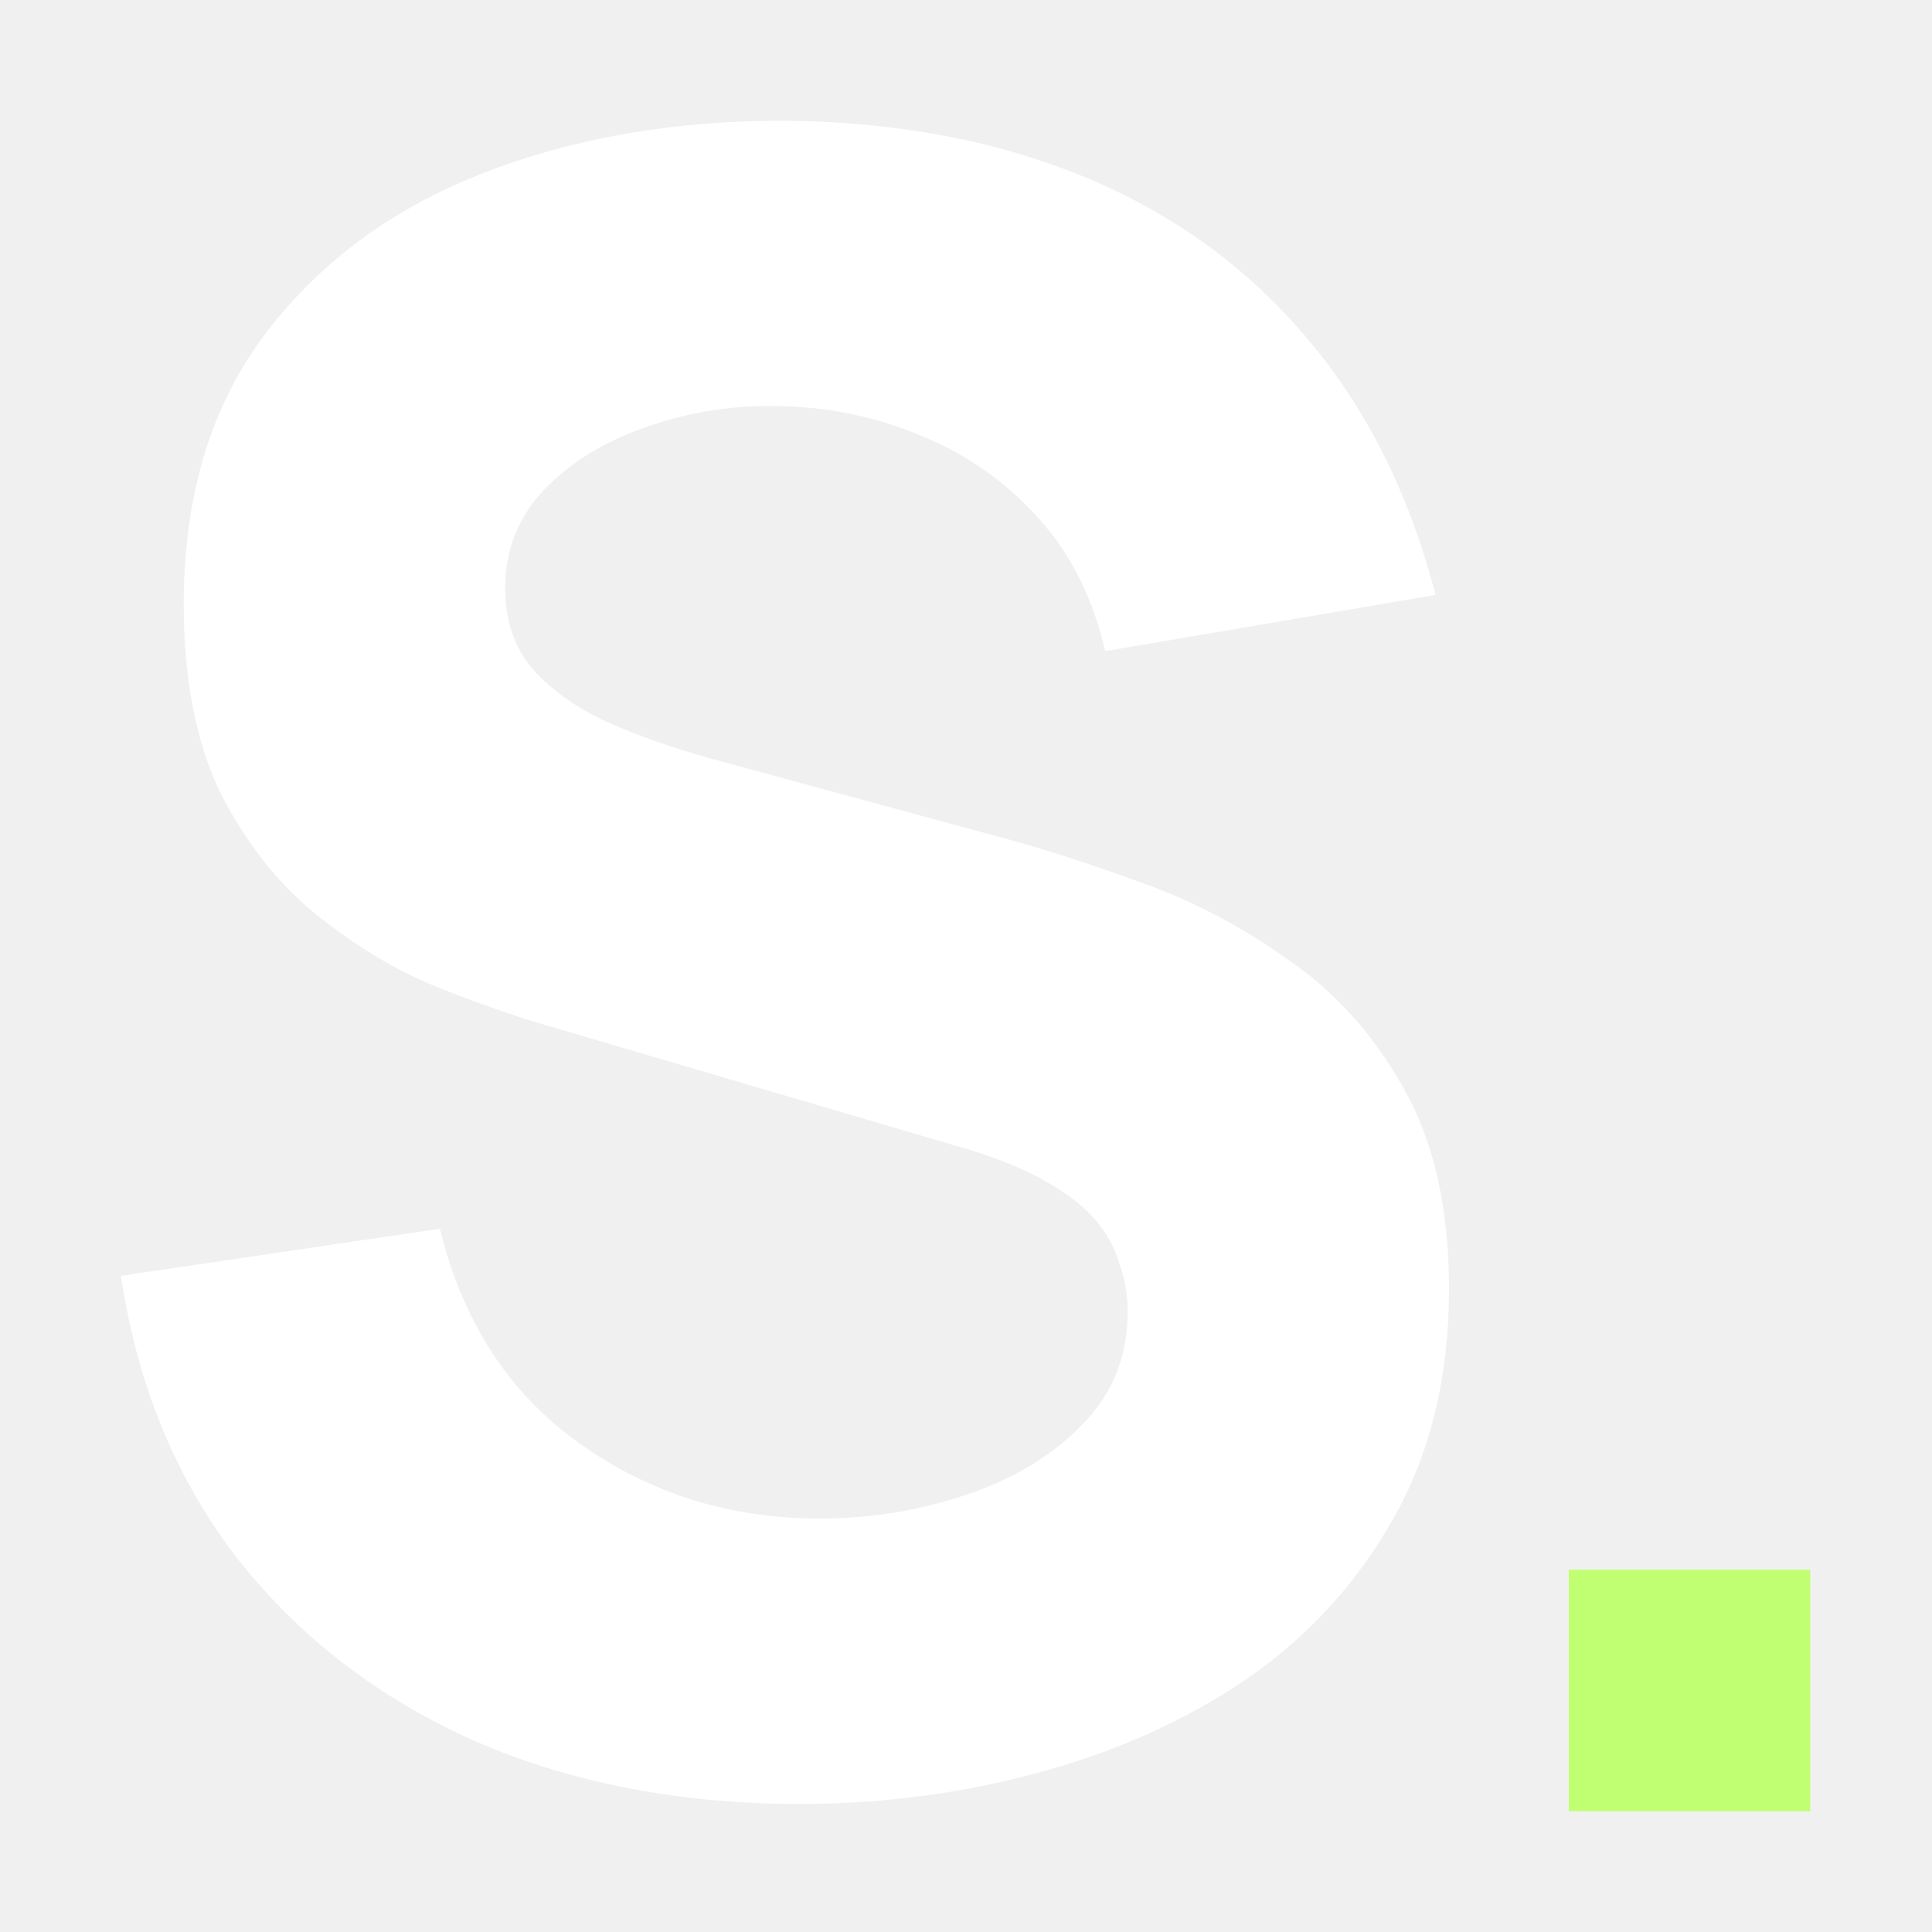
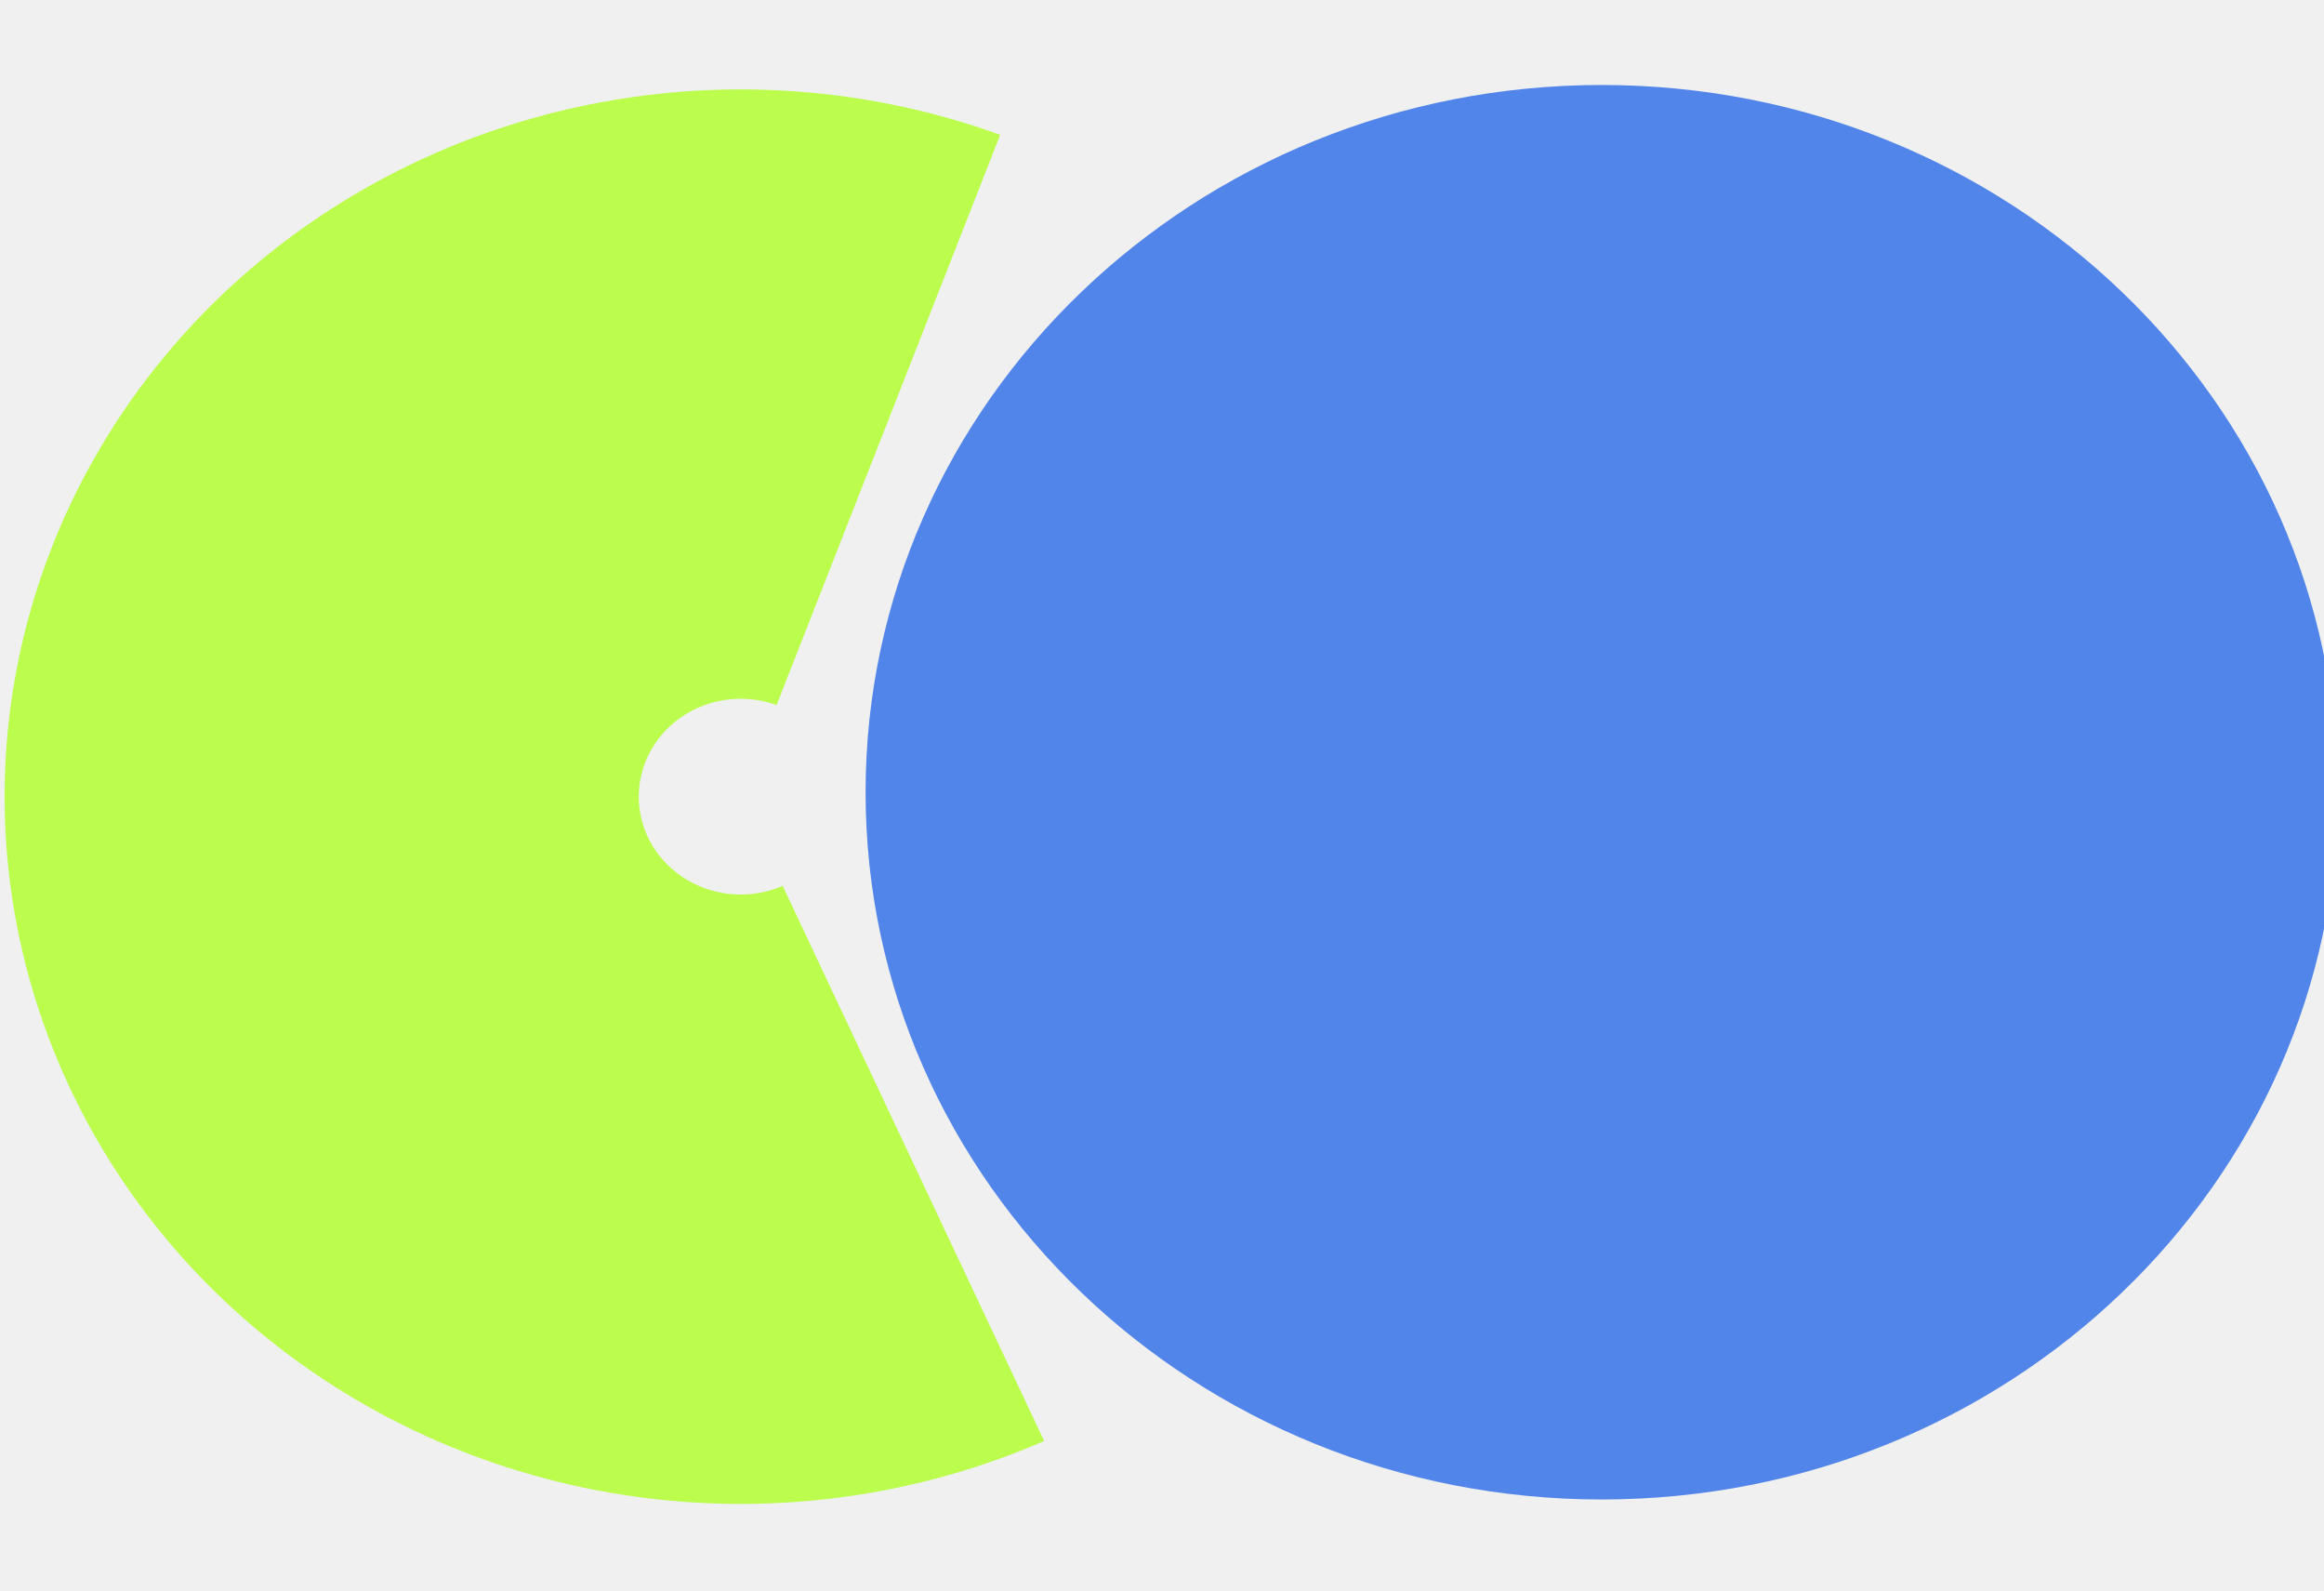
- <svg xmlns="http://www.w3.org/2000/svg" width="32" height="32" viewBox="0 0 32 32" fill="none">
-   <path d="M25.984 30V26H29.984V30H25.984Z" fill="#C1FF72" />
-   <path d="M13.243 29.879C11.258 29.879 9.465 29.532 7.864 28.837C6.276 28.13 4.967 27.125 3.938 25.822C2.92 24.507 2.275 22.944 2.002 21.132L7.287 20.351C7.66 21.889 8.429 23.074 9.595 23.905C10.761 24.737 12.089 25.152 13.578 25.152C14.409 25.152 15.216 25.022 15.997 24.761C16.779 24.501 17.418 24.116 17.914 23.608C18.423 23.099 18.677 22.472 18.677 21.728C18.677 21.455 18.634 21.194 18.547 20.946C18.473 20.686 18.342 20.444 18.156 20.22C17.97 19.997 17.703 19.786 17.356 19.588C17.021 19.389 16.593 19.209 16.072 19.048L9.111 17.001C8.59 16.852 7.982 16.641 7.287 16.368C6.605 16.095 5.941 15.704 5.296 15.195C4.651 14.687 4.111 14.017 3.677 13.185C3.255 12.342 3.044 11.281 3.044 10.003C3.044 8.204 3.497 6.709 4.403 5.518C5.309 4.327 6.518 3.44 8.032 2.856C9.546 2.273 11.221 1.988 13.057 2C14.905 2.025 16.556 2.342 18.007 2.95C19.459 3.557 20.675 4.445 21.655 5.611C22.635 6.765 23.342 8.179 23.777 9.854L18.305 10.785C18.107 9.916 17.741 9.184 17.207 8.589C16.674 7.993 16.035 7.54 15.29 7.23C14.558 6.92 13.789 6.752 12.982 6.728C12.188 6.703 11.438 6.814 10.73 7.063C10.036 7.298 9.465 7.646 9.018 8.105C8.584 8.564 8.367 9.11 8.367 9.742C8.367 10.326 8.547 10.803 8.907 11.175C9.266 11.535 9.719 11.827 10.265 12.05C10.811 12.274 11.37 12.46 11.94 12.609L16.593 13.874C17.288 14.06 18.057 14.308 18.901 14.618C19.744 14.916 20.551 15.338 21.32 15.884C22.102 16.418 22.741 17.125 23.237 18.006C23.746 18.887 24 20.003 24 21.356C24 22.795 23.696 24.054 23.088 25.134C22.492 26.201 21.686 27.088 20.669 27.795C19.651 28.49 18.497 29.011 17.207 29.358C15.929 29.706 14.608 29.879 13.243 29.879Z" fill="white" />
+ <svg xmlns="http://www.w3.org/2000/svg" width="57" height="39" viewBox="0 0 57 39" fill="none">
+   <g clip-path="url(#clip0_1_11)">
+     <path d="M21.23 19.426C21.23 29.003 29.313 36.767 39.284 36.767C49.254 36.767 57.337 29.003 57.337 19.426C57.337 9.848 49.254 2.084 39.284 2.084C29.313 2.084 21.23 9.848 21.23 19.426Z" fill="#5185EA" />
+     <path d="M24.532 3.306C21.753 2.301 18.76 1.969 15.816 2.34C12.873 2.711 10.07 3.774 7.656 5.434C5.242 7.094 3.291 9.301 1.977 11.858C0.663 14.415 0.026 17.244 0.122 20.095C0.218 22.945 1.044 25.729 2.528 28.199C4.011 30.669 6.106 32.75 8.627 34.257C11.147 35.764 14.016 36.65 16.979 36.838C19.941 37.026 22.906 36.508 25.61 35.333L19.196 21.721C18.822 21.884 18.412 21.955 18.002 21.929C17.591 21.903 17.195 21.78 16.846 21.572C16.497 21.363 16.207 21.075 16.001 20.733C15.796 20.391 15.682 20.006 15.668 19.611C15.655 19.217 15.743 18.825 15.925 18.471C16.107 18.117 16.377 17.812 16.711 17.582C17.045 17.352 17.433 17.205 17.841 17.154C18.248 17.102 18.663 17.148 19.047 17.288L24.532 3.306Z" fill="#BCFC4D" />
+   </g>
+   <defs>
+     <clipPath id="clip0_1_11">
+       <rect width="57" height="39" fill="white" />
+     </clipPath>
+   </defs>
</svg>
